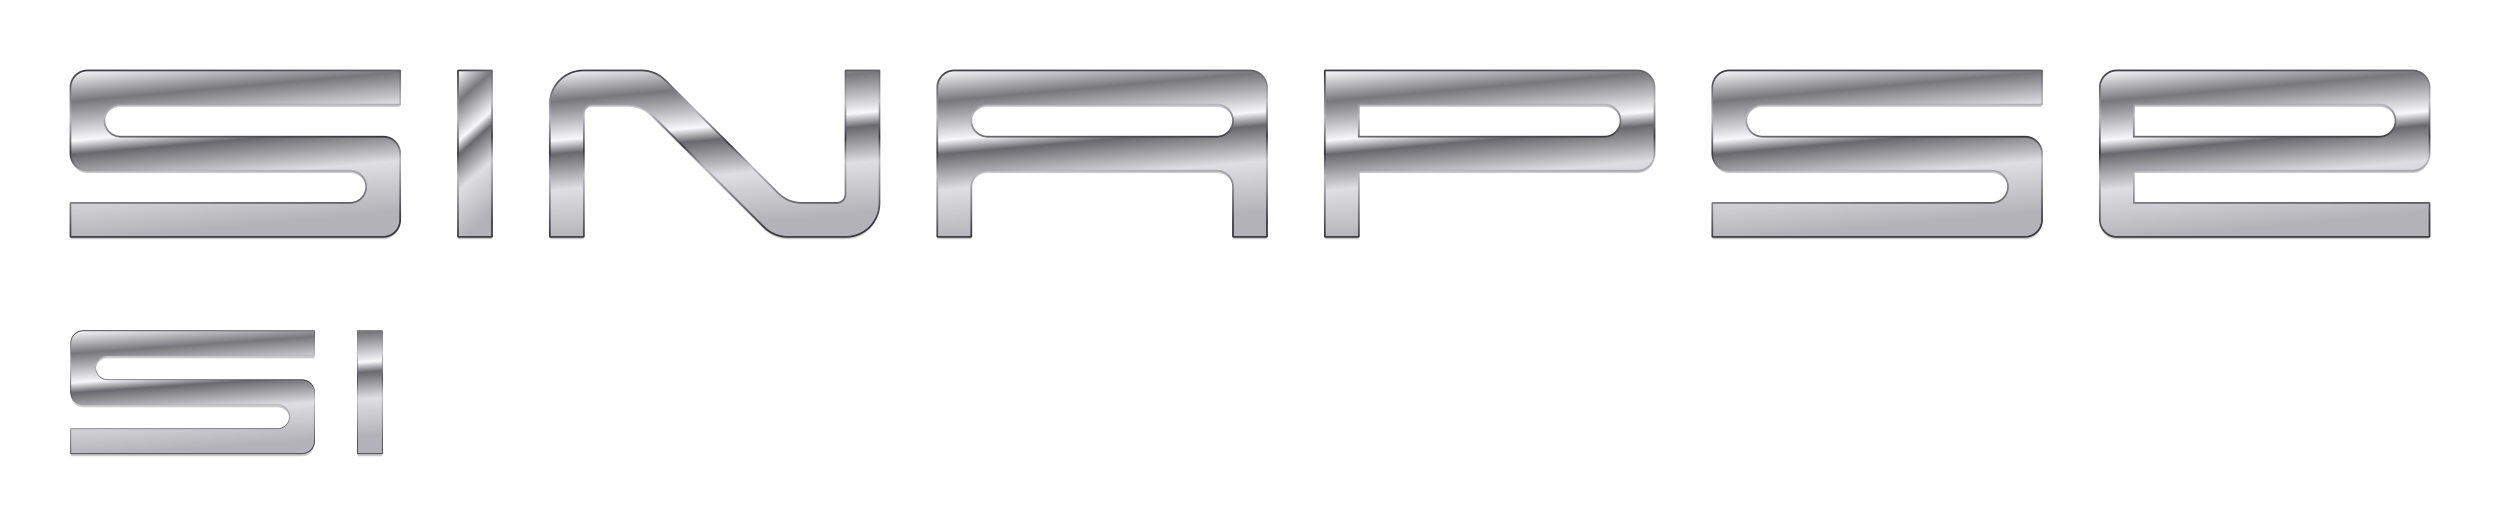
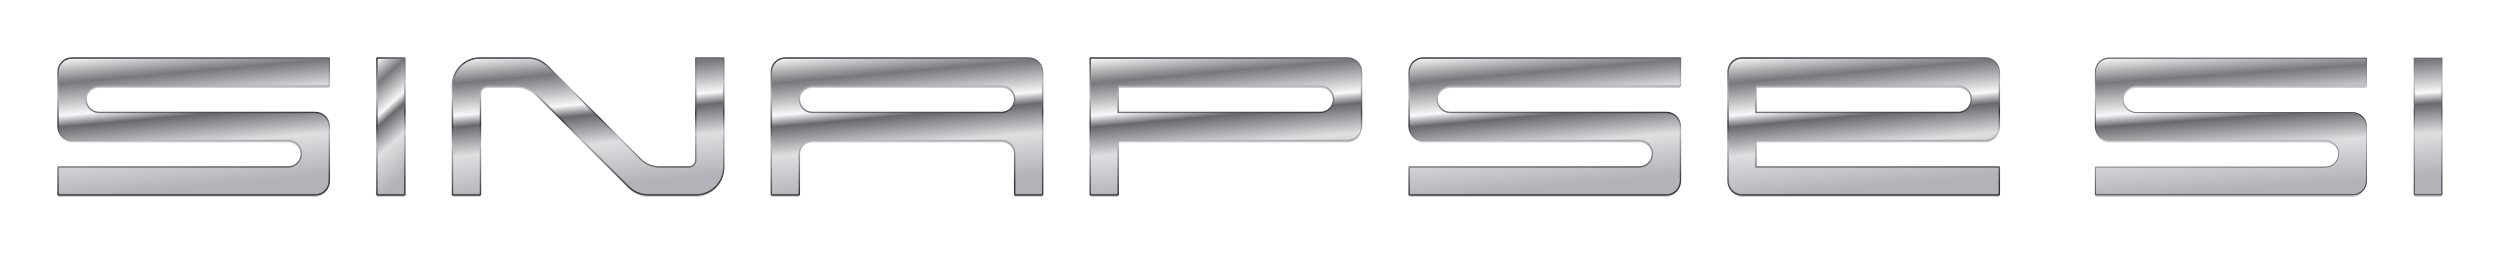
- <svg xmlns="http://www.w3.org/2000/svg" width="1057.463" height="221.800" viewBox="0 0 1057.463 221.800">
+ <svg xmlns="http://www.w3.org/2000/svg" width="1284.999" height="130.000" viewBox="0 0 1284.999 130.000">
  <defs>
    <linearGradient id="si-silver" x1="0" y1="0" x2=".18" y2="1">
      <stop stop-color="#fafafa" />
      <stop offset=".18" stop-color="#77777c" />
      <stop offset=".41" stop-color="#f8f8fa" />
      <stop offset=".49" stop-color="#68686e" />
      <stop offset=".7" stop-color="#dfdfe2" />
      <stop offset="1" stop-color="#b2b2b8" />
    </linearGradient>
    <linearGradient id="si-glass" x1="0" y1="0" x2=".24" y2="1">
      <stop stop-color="#33333a" stop-opacity=".92" />
      <stop offset=".16" stop-color="#b8b8c0" stop-opacity=".26" />
      <stop offset=".4" stop-color="#33333a" stop-opacity=".12" />
      <stop offset=".49" stop-color="#33333a" stop-opacity=".82" />
      <stop offset=".56" stop-color="#b8b8c0" stop-opacity=".1" />
      <stop offset=".82" stop-color="#33333a" stop-opacity=".15" />
      <stop offset="1" stop-color="#33333a" stop-opacity=".8" />
    </linearGradient>
    <linearGradient id="si-frost" x2=".8" y2="1">
      <stop stop-color="#33333a" stop-opacity=".85" />
      <stop offset="1" stop-color="#b8b8c0" stop-opacity=".5" />
    </linearGradient>
    <linearGradient id="si-edge" x2=".1" y2="1">
      <stop stop-color="#33333a" />
      <stop offset=".28" stop-color="#b8b8c0" />
      <stop offset=".49" stop-color="#33333a" />
      <stop offset=".63" stop-color="#b8b8c0" />
      <stop offset="1" stop-color="#33333a" />
    </linearGradient>
  </defs>
  <g transform="translate(0 1.2)" fill="#111111" opacity=".22">
    <g transform="translate(30 30)">
      <g transform="scale(1.492537) translate(-33.28 -33.28)">
        <path d="M117.08,42.66h9.38v-9.38H37.97c-2.59,0-4.69,2.1-4.69,4.69v18.76c0,2.59,2.1,4.69,4.69,4.69h4.69s69.73,0,69.73,0c2.59,0,4.69,2.1,4.69,4.69h0c0,2.59-2.1,4.69-4.69,4.69H42.66s-9.38,0-9.38,0v9.38h88.49c2.59,0,4.69-2.1,4.69-4.69v-18.76c0-2.59-2.1-4.69-4.69-4.69h-4.69s-69.73,0-69.73,0c-2.59,0-4.69-2.1-4.69-4.69h0c0-2.59,2.1-4.69,4.69-4.69h69.73Z" />
        <path d="M143.1 33.28h9.38v46.9h-9.38Z" />
        <path d="M252.92,33.28v34.98c0,1.4-1.14,2.54-2.54,2.54h-10.08c-2.49,0-4.87-.99-6.63-2.75l-6.63-6.63-6.64-6.63-12.13-12.13h0l-6.63-6.63c-1.76-1.76-4.14-2.75-6.63-2.75h-9.37s-7.13,0-7.13,0h0c-5.18,0-9.38,4.2-9.38,9.38h0s0,0,0,0v37.52h9.38v-34.98c0-1.4,1.14-2.54,2.54-2.54h10.09c2.49,0,4.87.99,6.63,2.75l16.01,16.01,6.63,6.64,2.74,2.74,6.63,6.63c1.76,1.76,4.14,2.75,6.63,2.75h9.39s7.12,0,7.12,0h0c5.18,0,9.38-4.2,9.38-9.38h0v-37.52h-9.38Z" />
        <path d="M278.94,37.97v42.21h9.38v-14.07c0-2.59,2.1-4.69,4.69-4.69h65.04c2.59,0,4.69,2.1,4.69,4.69v14.07h9.38v-42.21c0-2.59-2.1-4.69-4.69-4.69h-83.8c-2.59,0-4.69,2.1-4.69,4.69ZM358.05,52.04h-65.04c-2.59,0-4.69-2.1-4.69-4.69h0c0-2.59,2.1-4.69,4.69-4.69h65.04c2.59,0,4.69,2.1,4.69,4.69h0c0,2.59-2.1,4.69-4.69,4.69Z" />
        <path d="M388.76,33.28v46.9h9.38v-18.76h79.11c2.59,0,4.69-2.1,4.69-4.69v-18.76c0-2.59-2.1-4.69-4.69-4.69h-88.49ZM467.87,52.04h-69.73v-9.38h69.73c2.59,0,4.69,2.1,4.69,4.69h0c0,2.59-2.1,4.69-4.69,4.69Z" />
        <path d="M507.96,47.35h0c0,2.59,2.1,4.69,4.69,4.69h74.42c2.59,0,4.69,2.1,4.69,4.69v18.76c0,2.59-2.1,4.69-4.69,4.69h-88.49v-9.38h79.11c2.59,0,4.69-2.1,4.69-4.69h0c0-2.59-2.1-4.69-4.69-4.69h-74.42c-2.59,0-4.69-2.1-4.69-4.69v-18.76c0-2.59,2.1-4.69,4.69-4.69h88.49v9.38h-79.11c-2.59,0-4.69,2.1-4.69,4.69Z" />
        <path d="M692.2,33.28h-79.11c-2.59,0-4.69,2.1-4.69,4.69v37.52c0,2.59,2.1,4.69,4.69,4.69h88.49v-9.38h-83.8v-9.38h79.11c2.59,0,4.69-2.1,4.69-4.69v-18.76c0-2.59-2.1-4.69-4.69-4.69h-4.69ZM687.51,52.04h-69.73s0-9.38,0-9.38h69.73c2.59,0,4.69,2.1,4.69,4.69h0c0,2.59-2.1,4.69-4.69,4.69Z" />
      </g>
-       <path d="M125.1 14.0H139.1V0.0H7.0C3.1 0.0 0.0 3.1 0.0 7.0V35.0C0.0 38.9 3.1 42.0 7.0 42.0H118.1C121.9 42.0 125.1 45.1 125.1 49.0C125.1 52.9 121.9 56.0 118.1 56.0H0.0V70.0H132.1C135.9 70.0 139.1 66.9 139.1 63.0V35.0C139.1 31.1 135.9 28.0 132.1 28.0H21.0C17.1 28.0 14.0 24.9 14.0 21.0C14.0 17.1 17.1 14.0 21.0 14.0H125.1ZM163.9 0.0H177.9V70.0H163.9V0.0Z" transform="translate(0 110) scale(0.74)" />
+       <path d="M125.1 14.0H139.1V0.0H7.0C3.1 0.0 0.0 3.1 0.0 7.0V35.0C0.0 38.9 3.1 42.0 7.0 42.0H118.1C121.9 42.0 125.1 45.1 125.1 49.0C125.1 52.9 121.9 56.0 118.1 56.0H0.0V70.0H132.1C135.9 70.0 139.1 66.9 139.1 63.0V35.0C139.1 31.1 135.9 28.0 132.1 28.0H21.0C17.1 28.0 14.0 24.9 14.0 21.0C14.0 17.1 17.1 14.0 21.0 14.0H125.1ZM163.9 0.0H177.9V70.0H163.9V0.0Z" transform="translate(1047.134 0)" />
    </g>
  </g>
  <g fill="url(#si-silver)" stroke="url(#si-edge)" stroke-width=".75" stroke-linejoin="round" paint-order="stroke fill">
    <g transform="translate(30 30)">
      <g transform="scale(1.492537) translate(-33.28 -33.28)">
        <path d="M117.08,42.66h9.38v-9.38H37.97c-2.59,0-4.69,2.1-4.69,4.69v18.76c0,2.59,2.1,4.69,4.69,4.69h4.69s69.73,0,69.73,0c2.59,0,4.69,2.1,4.69,4.69h0c0,2.59-2.1,4.69-4.69,4.69H42.66s-9.38,0-9.38,0v9.38h88.49c2.59,0,4.69-2.1,4.69-4.69v-18.76c0-2.59-2.1-4.69-4.69-4.69h-4.69s-69.73,0-69.73,0c-2.59,0-4.69-2.1-4.69-4.69h0c0-2.59,2.1-4.69,4.69-4.69h69.73Z" />
        <path d="M143.1 33.28h9.38v46.9h-9.38Z" />
        <path d="M252.92,33.28v34.98c0,1.4-1.14,2.54-2.54,2.54h-10.08c-2.49,0-4.87-.99-6.63-2.75l-6.63-6.63-6.64-6.63-12.13-12.13h0l-6.63-6.63c-1.76-1.76-4.14-2.75-6.63-2.75h-9.37s-7.13,0-7.13,0h0c-5.18,0-9.38,4.2-9.38,9.38h0s0,0,0,0v37.52h9.38v-34.98c0-1.4,1.14-2.54,2.54-2.54h10.09c2.49,0,4.87.99,6.63,2.75l16.01,16.01,6.63,6.64,2.74,2.74,6.63,6.63c1.76,1.76,4.14,2.75,6.63,2.75h9.39s7.12,0,7.12,0h0c5.18,0,9.38-4.2,9.38-9.38h0v-37.52h-9.38Z" />
        <path d="M278.94,37.97v42.21h9.38v-14.07c0-2.59,2.1-4.69,4.69-4.69h65.04c2.59,0,4.69,2.1,4.69,4.69v14.07h9.38v-42.21c0-2.59-2.1-4.69-4.69-4.69h-83.8c-2.59,0-4.69,2.1-4.69,4.69ZM358.05,52.04h-65.04c-2.59,0-4.69-2.1-4.69-4.69h0c0-2.59,2.1-4.69,4.69-4.69h65.04c2.59,0,4.69,2.1,4.69,4.69h0c0,2.59-2.1,4.69-4.69,4.69Z" />
        <path d="M388.76,33.28v46.9h9.38v-18.76h79.11c2.59,0,4.69-2.1,4.69-4.69v-18.76c0-2.59-2.1-4.69-4.69-4.69h-88.49ZM467.87,52.04h-69.73v-9.38h69.73c2.59,0,4.69,2.1,4.69,4.69h0c0,2.59-2.1,4.69-4.69,4.69Z" />
        <path d="M507.96,47.35h0c0,2.59,2.1,4.69,4.69,4.69h74.42c2.59,0,4.69,2.1,4.69,4.69v18.76c0,2.59-2.1,4.69-4.69,4.69h-88.49v-9.38h79.11c2.59,0,4.69-2.1,4.69-4.69h0c0-2.59-2.1-4.69-4.69-4.69h-74.42c-2.59,0-4.69-2.1-4.69-4.69v-18.76c0-2.59,2.1-4.69,4.69-4.69h88.49v9.38h-79.11c-2.59,0-4.69,2.1-4.69,4.69Z" />
        <path d="M692.2,33.28h-79.11c-2.59,0-4.69,2.1-4.69,4.69v37.52c0,2.59,2.1,4.69,4.69,4.69h88.49v-9.38h-83.8v-9.38h79.11c2.59,0,4.69-2.1,4.69-4.69v-18.76c0-2.59-2.1-4.69-4.69-4.69h-4.69ZM687.51,52.04h-69.73s0-9.38,0-9.38h69.73c2.59,0,4.69,2.1,4.69,4.69h0c0,2.59-2.1,4.69-4.69,4.69Z" />
      </g>
-       <path d="M125.1 14.0H139.1V0.0H7.0C3.1 0.0 0.0 3.1 0.0 7.0V35.0C0.0 38.9 3.1 42.0 7.0 42.0H118.1C121.9 42.0 125.1 45.1 125.1 49.0C125.1 52.9 121.9 56.0 118.1 56.0H0.0V70.0H132.1C135.9 70.0 139.1 66.9 139.1 63.0V35.0C139.1 31.1 135.9 28.0 132.1 28.0H21.0C17.1 28.0 14.0 24.9 14.0 21.0C14.0 17.1 17.1 14.0 21.0 14.0H125.1ZM163.9 0.0H177.9V70.0H163.9V0.0Z" transform="translate(0 110) scale(0.74)" />
+       <path d="M125.1 14.0H139.1V0.0H7.0C3.1 0.0 0.0 3.1 0.0 7.0V35.0C0.0 38.9 3.1 42.0 7.0 42.0H118.1C121.9 42.0 125.1 45.1 125.1 49.0C125.1 52.9 121.9 56.0 118.1 56.0H0.0V70.0H132.1C135.9 70.0 139.1 66.9 139.1 63.0V35.0C139.1 31.1 135.9 28.0 132.1 28.0H21.0C17.1 28.0 14.0 24.9 14.0 21.0C14.0 17.1 17.1 14.0 21.0 14.0H125.1ZM163.9 0.0H177.9V70.0H163.9V0.0Z" transform="translate(1047.134 0)" />
    </g>
  </g>
  <g fill="none" stroke="url(#si-edge)" stroke-width=".22" opacity=".9">
    <g transform="translate(30 30)">
      <g transform="scale(1.492537) translate(-33.28 -33.28)">
        <path d="M117.08,42.66h9.38v-9.38H37.97c-2.59,0-4.69,2.1-4.69,4.69v18.76c0,2.59,2.1,4.69,4.69,4.69h4.69s69.73,0,69.73,0c2.59,0,4.69,2.1,4.69,4.69h0c0,2.59-2.1,4.69-4.69,4.69H42.66s-9.38,0-9.38,0v9.38h88.49c2.59,0,4.69-2.1,4.69-4.69v-18.76c0-2.59-2.1-4.69-4.69-4.69h-4.69s-69.73,0-69.73,0c-2.59,0-4.69-2.1-4.69-4.69h0c0-2.59,2.1-4.69,4.69-4.69h69.73Z" />
        <path d="M143.1 33.28h9.38v46.9h-9.38Z" />
        <path d="M252.92,33.28v34.98c0,1.4-1.14,2.54-2.54,2.54h-10.08c-2.49,0-4.87-.99-6.63-2.75l-6.63-6.63-6.64-6.63-12.13-12.13h0l-6.63-6.63c-1.76-1.76-4.14-2.75-6.63-2.75h-9.37s-7.13,0-7.13,0h0c-5.18,0-9.38,4.2-9.38,9.38h0s0,0,0,0v37.52h9.38v-34.98c0-1.4,1.14-2.54,2.54-2.54h10.09c2.49,0,4.87.99,6.63,2.75l16.01,16.01,6.63,6.64,2.74,2.74,6.63,6.63c1.76,1.76,4.14,2.75,6.63,2.75h9.39s7.12,0,7.12,0h0c5.18,0,9.38-4.2,9.38-9.38h0v-37.52h-9.38Z" />
        <path d="M278.94,37.97v42.21h9.38v-14.07c0-2.59,2.1-4.69,4.69-4.69h65.04c2.59,0,4.69,2.1,4.69,4.69v14.07h9.38v-42.21c0-2.59-2.1-4.69-4.69-4.69h-83.8c-2.59,0-4.69,2.1-4.69,4.69ZM358.05,52.04h-65.04c-2.59,0-4.69-2.1-4.69-4.69h0c0-2.59,2.1-4.69,4.69-4.69h65.04c2.59,0,4.69,2.1,4.69,4.69h0c0,2.59-2.1,4.69-4.69,4.69Z" />
        <path d="M388.76,33.28v46.9h9.38v-18.76h79.11c2.59,0,4.69-2.1,4.69-4.69v-18.76c0-2.59-2.1-4.69-4.69-4.69h-88.49ZM467.87,52.04h-69.73v-9.38h69.73c2.59,0,4.69,2.1,4.69,4.69h0c0,2.59-2.1,4.69-4.69,4.69Z" />
        <path d="M507.96,47.35h0c0,2.59,2.1,4.69,4.69,4.69h74.42c2.59,0,4.69,2.1,4.69,4.69v18.76c0,2.59-2.1,4.69-4.69,4.69h-88.49v-9.38h79.11c2.59,0,4.69-2.1,4.69-4.69h0c0-2.59-2.1-4.69-4.69-4.69h-74.42c-2.59,0-4.69-2.1-4.69-4.69v-18.76c0-2.59,2.1-4.69,4.69-4.69h88.49v9.38h-79.11c-2.59,0-4.69,2.1-4.69,4.69Z" />
        <path d="M692.2,33.28h-79.11c-2.59,0-4.69,2.1-4.69,4.69v37.52c0,2.59,2.1,4.69,4.69,4.69h88.49v-9.38h-83.8v-9.38h79.11c2.59,0,4.69-2.1,4.69-4.69v-18.76c0-2.59-2.1-4.69-4.69-4.69h-4.69ZM687.51,52.04h-69.73s0-9.38,0-9.38h69.73c2.59,0,4.69,2.1,4.69,4.69h0c0,2.59-2.1,4.69-4.69,4.69Z" />
      </g>
-       <path d="M125.1 14.0H139.1V0.0H7.0C3.1 0.0 0.0 3.1 0.0 7.0V35.0C0.0 38.9 3.1 42.0 7.0 42.0H118.1C121.9 42.0 125.1 45.1 125.1 49.0C125.1 52.9 121.9 56.0 118.1 56.0H0.0V70.0H132.1C135.9 70.0 139.1 66.9 139.1 63.0V35.0C139.1 31.1 135.9 28.0 132.1 28.0H21.0C17.1 28.0 14.0 24.9 14.0 21.0C14.0 17.1 17.1 14.0 21.0 14.0H125.1ZM163.9 0.0H177.9V70.0H163.9V0.0Z" transform="translate(0 110) scale(0.74)" />
+       <path d="M125.1 14.0H139.1V0.0H7.0C3.1 0.0 0.0 3.1 0.0 7.0V35.0C0.0 38.9 3.1 42.0 7.0 42.0H118.1C121.9 42.0 125.1 45.1 125.1 49.0C125.1 52.9 121.9 56.0 118.1 56.0H0.0V70.0H132.1C135.9 70.0 139.1 66.9 139.1 63.0V35.0C139.1 31.1 135.9 28.0 132.1 28.0H21.0C17.1 28.0 14.0 24.9 14.0 21.0C14.0 17.1 17.1 14.0 21.0 14.0H125.1ZM163.9 0.0H177.9V70.0H163.9V0.0Z" transform="translate(1047.134 0)" />
    </g>
  </g>
</svg>
